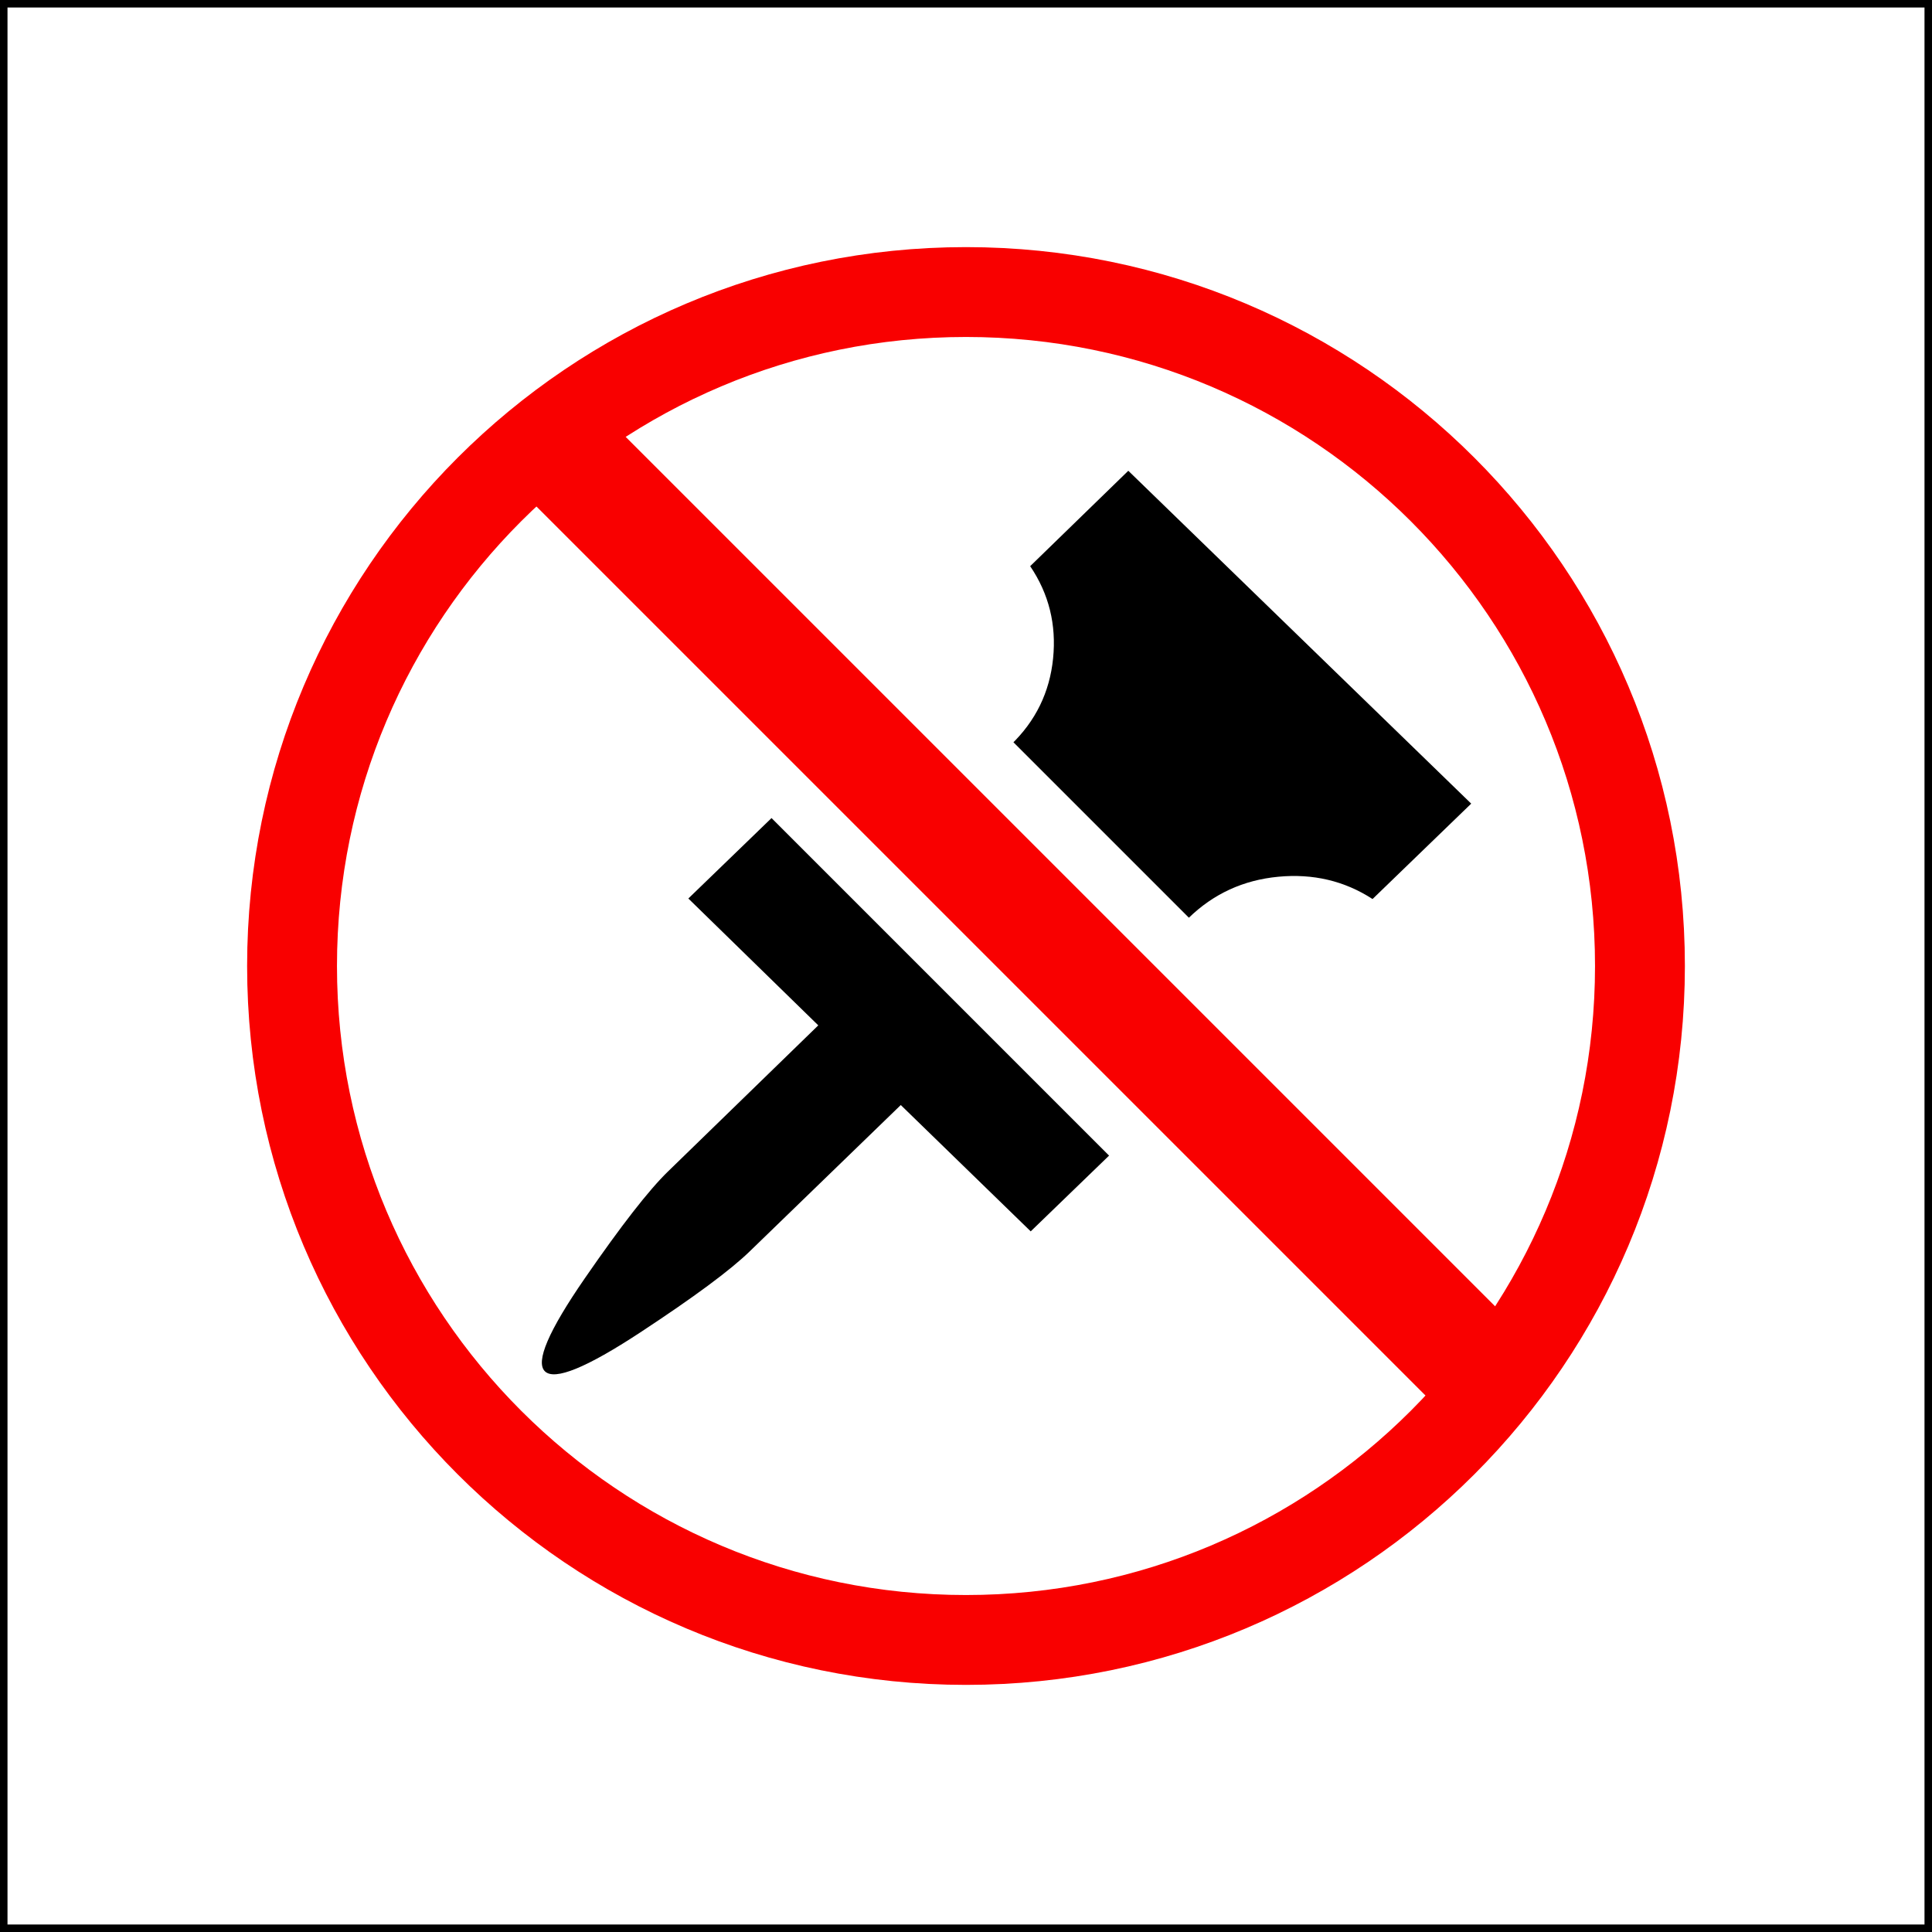
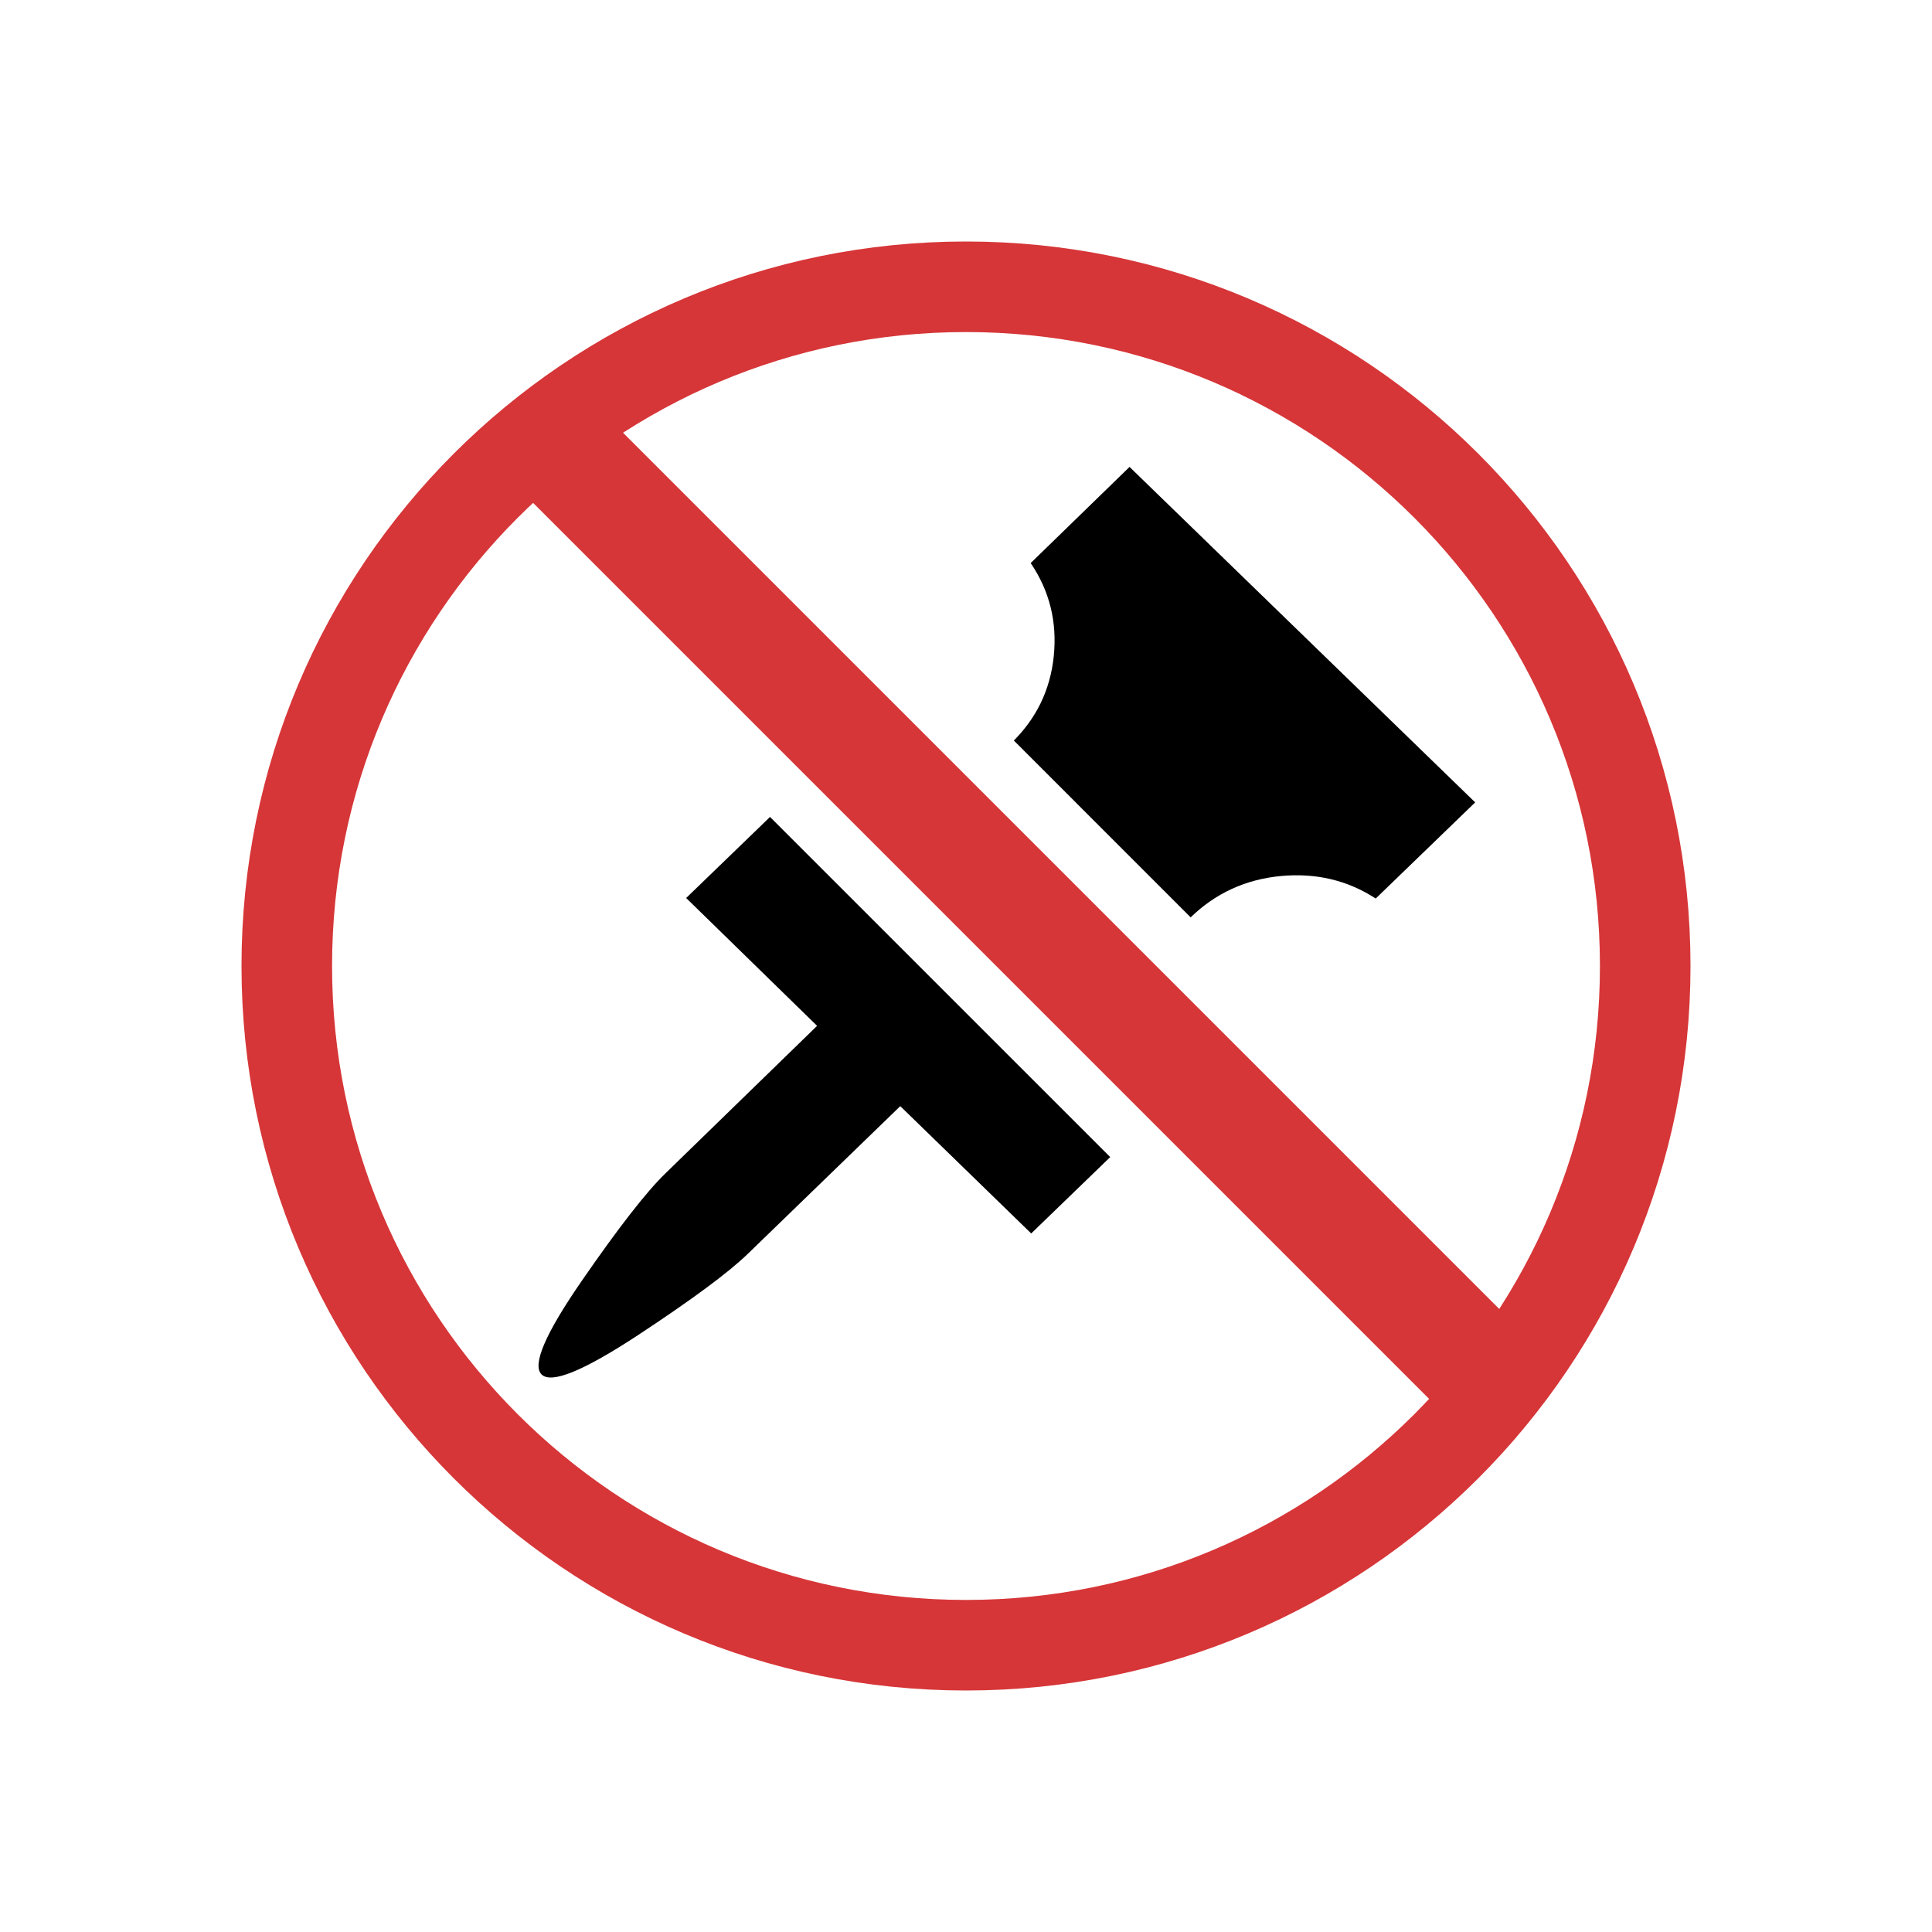
- <svg xmlns="http://www.w3.org/2000/svg" width="258" height="258" viewBox="0 0 258 258" fill="none">
-   <rect width="256" height="256" transform="translate(1 1)" fill="white" />
-   <path d="M137.57 75.607L150.674 62.867L196.466 107.317L183.29 120.057C179.546 117.63 175.346 116.638 170.69 117.082C166.034 117.525 162.05 119.357 158.738 122.577L153.338 127.827C150.074 131.047 148.214 134.908 147.758 139.412C147.302 143.915 148.322 148.01 150.818 151.697L137.642 164.437L120.29 147.567L100.13 167.097C97.538 169.617 92.654 173.233 85.478 177.947C78.302 182.66 74.066 184.387 72.77 183.127C71.474 181.867 73.25 177.725 78.098 170.702C82.946 163.678 86.642 158.93 89.186 156.457L109.274 136.927L91.922 119.987L105.098 107.247C108.842 109.673 113.042 110.665 117.698 110.222C122.354 109.778 126.314 107.947 129.578 104.727L134.978 99.477C138.29 96.303 140.174 92.453 140.63 87.927C141.086 83.4 140.066 79.293 137.57 75.607V75.607Z" fill="black" />
-   <path fill-rule="evenodd" clip-rule="evenodd" d="M99.607 84.607C105.464 78.749 113.909 77.695 118.467 82.254L171.414 135.201C175.973 139.76 174.919 148.204 169.062 154.062C163.204 159.919 154.76 160.973 150.201 156.414L97.254 103.467C92.695 98.909 93.749 90.465 99.607 84.607Z" fill="white" />
-   <line x1="75.607" y1="61" x2="195.501" y2="180.894" stroke="#F90000" stroke-width="15" stroke-linecap="round" />
-   <circle cx="129" cy="129" r="90" stroke="#F90000" stroke-width="12" />
-   <rect x="0.5" y="0.5" width="257" height="257" stroke="black" />
+ <svg xmlns="http://www.w3.org/2000/svg" width="256" height="256" viewBox="0 0 256 256">
+   <rect width="256" height="256" fill="#FFFFFF" />
+   <g transform="translate(-1 -1)">
+     <path d="M137.57 75.61L150.67 62.87L196.47 107.32L183.29 120.06C179.55 117.63 175.35 116.64 170.69 117.08C166.03 117.53 162.05 119.36 158.74 122.58L153.34 127.83C150.07 131.05 148.21 134.91 147.76 139.41C147.3 143.91 148.32 148.01 150.82 151.7L137.64 164.44L120.29 147.57L100.13 167.1C97.54 169.62 92.65 173.23 85.48 177.95C78.3 182.66 74.07 184.39 72.77 183.13C71.47 181.87 73.25 177.72 78.1 170.7C82.95 163.68 86.64 158.93 89.19 156.46L109.27 136.93L91.92 119.99L105.1 107.25C108.84 109.67 113.04 110.67 117.7 110.22C122.35 109.78 126.31 107.95 129.58 104.73L134.98 99.48C138.29 96.3 140.17 92.45 140.63 87.93C141.09 83.4 140.07 79.29 137.57 75.61V75.61Z" fill="#000000" />
+     <path fill-rule="evenodd" d="M99.61 84.61C105.46 78.75 113.91 77.7 118.47 82.25L171.41 135.2C175.97 139.76 174.92 148.2 169.06 154.06C163.2 159.92 154.76 160.97 150.2 156.41L97.25 103.47C92.7 98.91 93.75 90.46 99.61 84.61Z" fill="#FFFFFF" />
+     <path d="M75.61 61.00L195.50 180.89" stroke="#D63638" stroke-width="15" stroke-linecap="round" />
+     <circle cx="129" cy="129" r="90" fill="none" stroke="#D63638" stroke-width="12" />
+   </g>
</svg>
